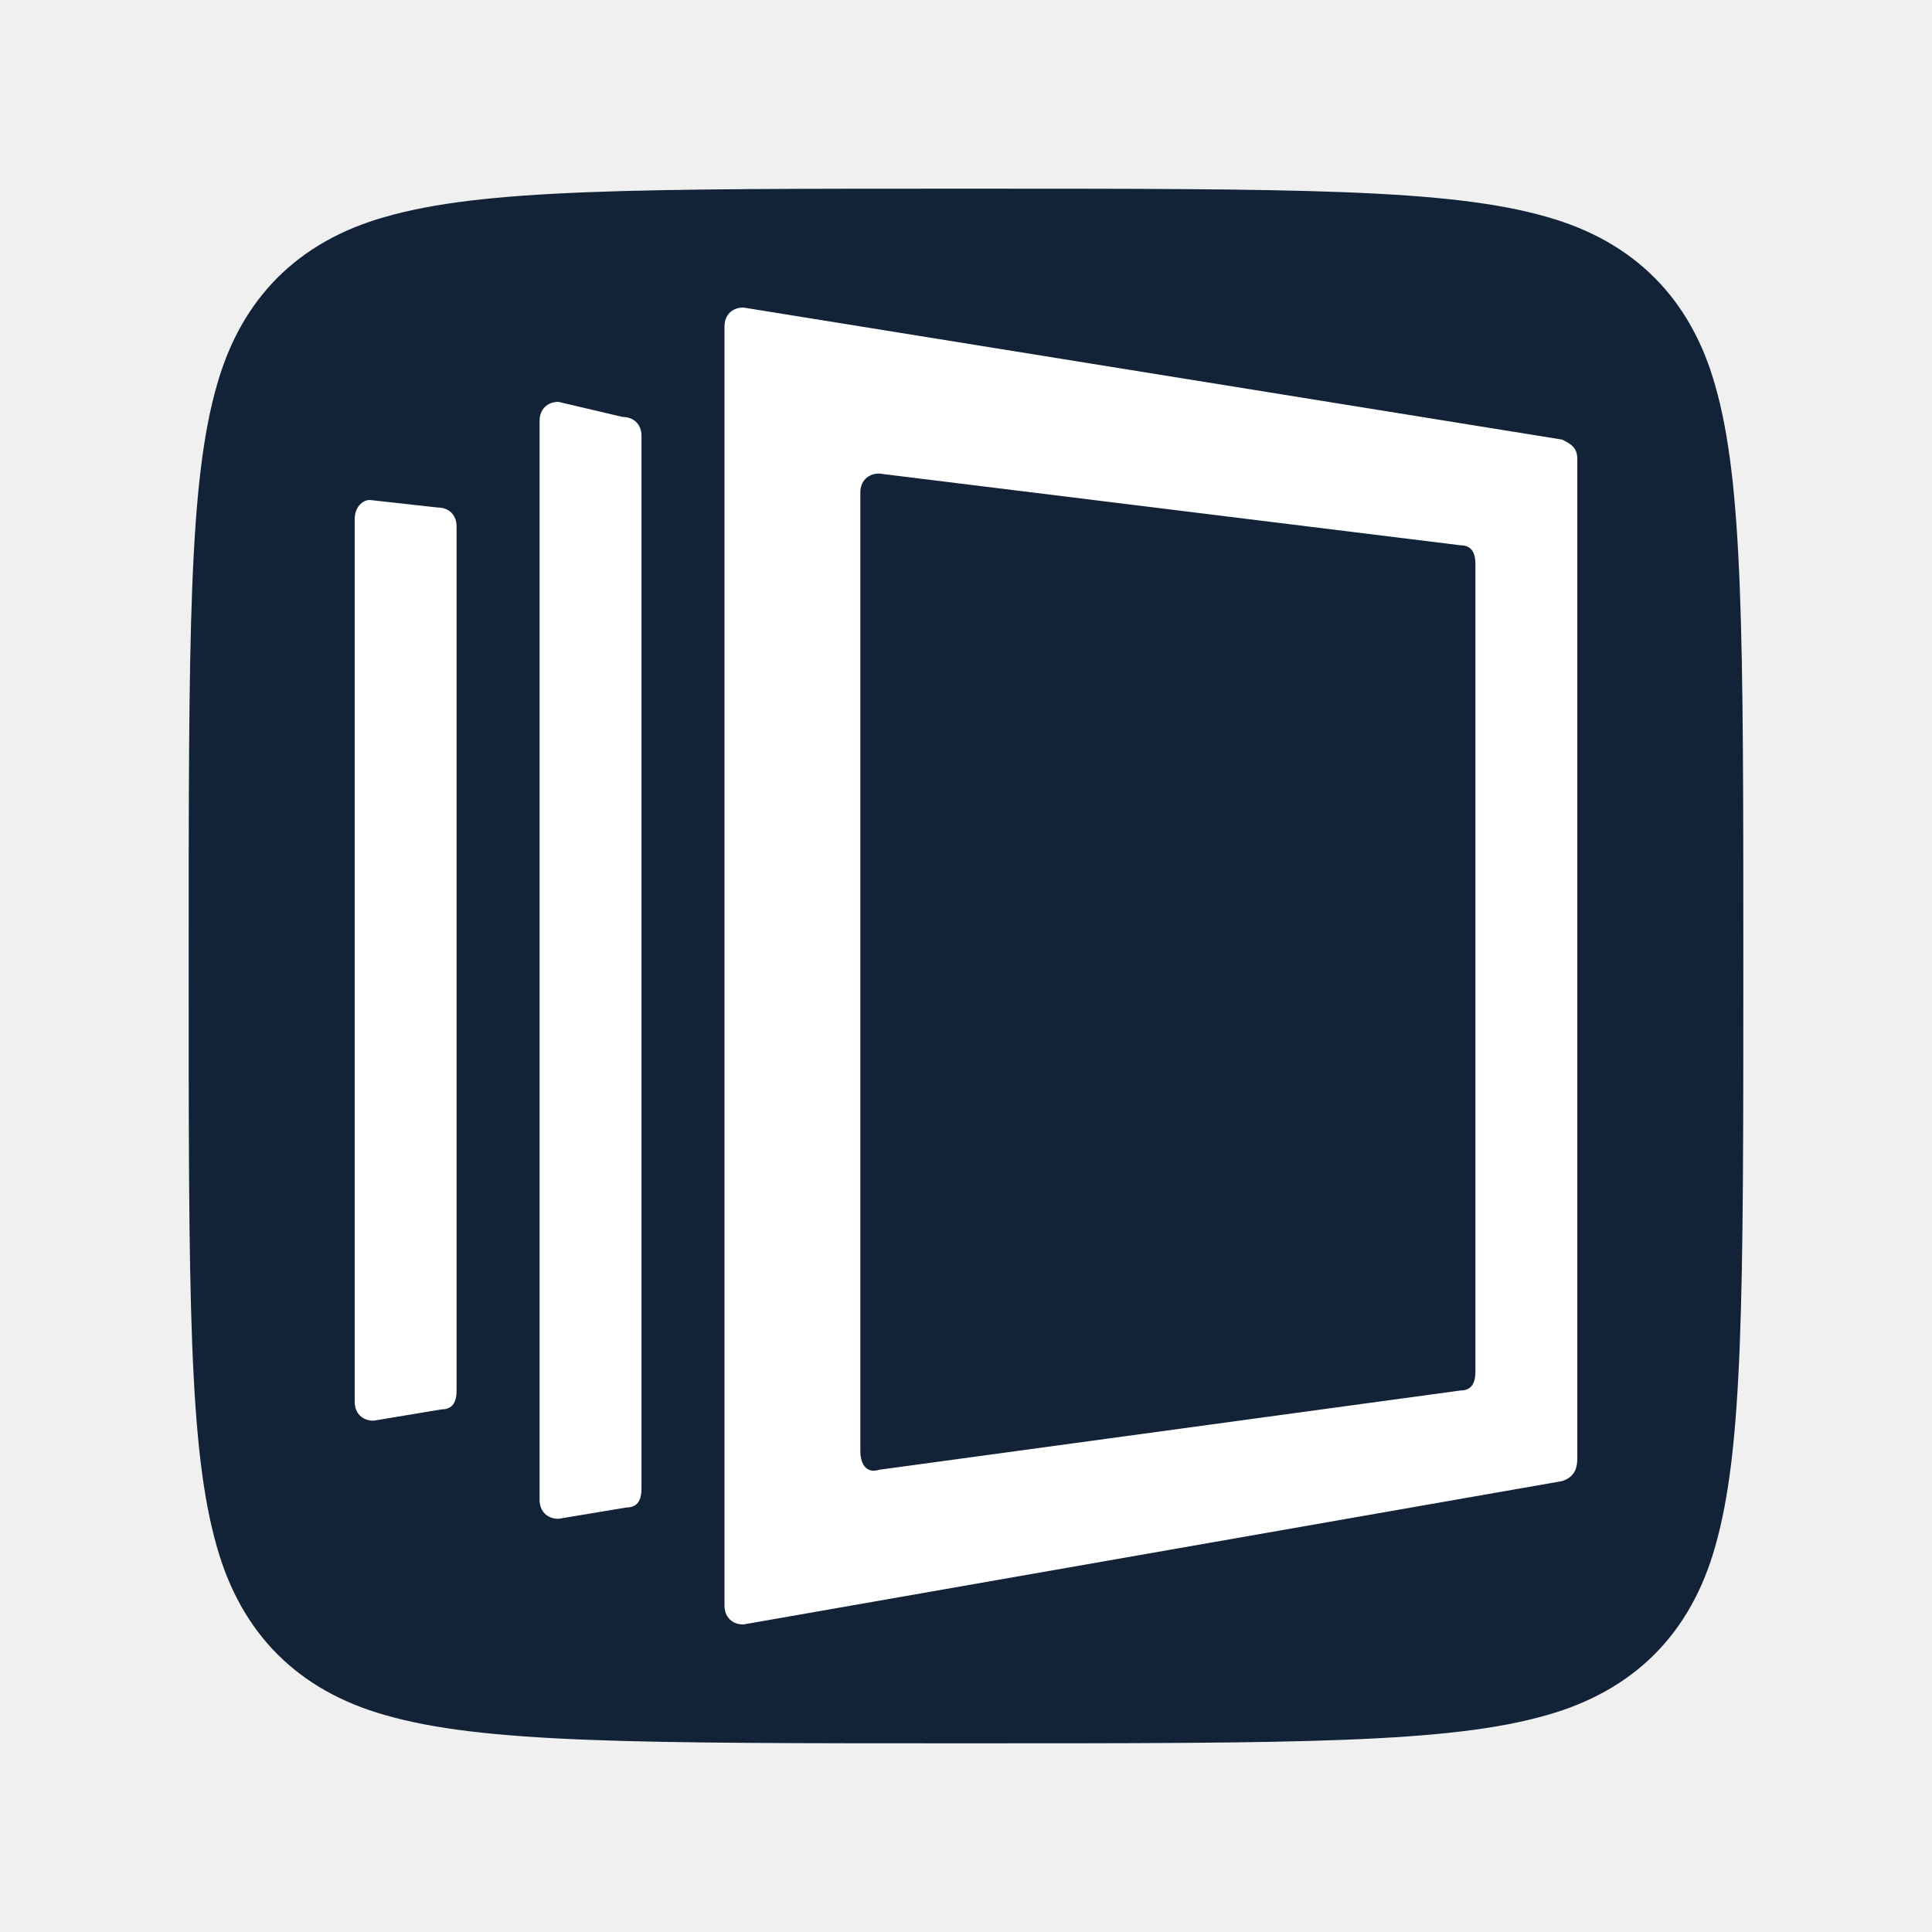
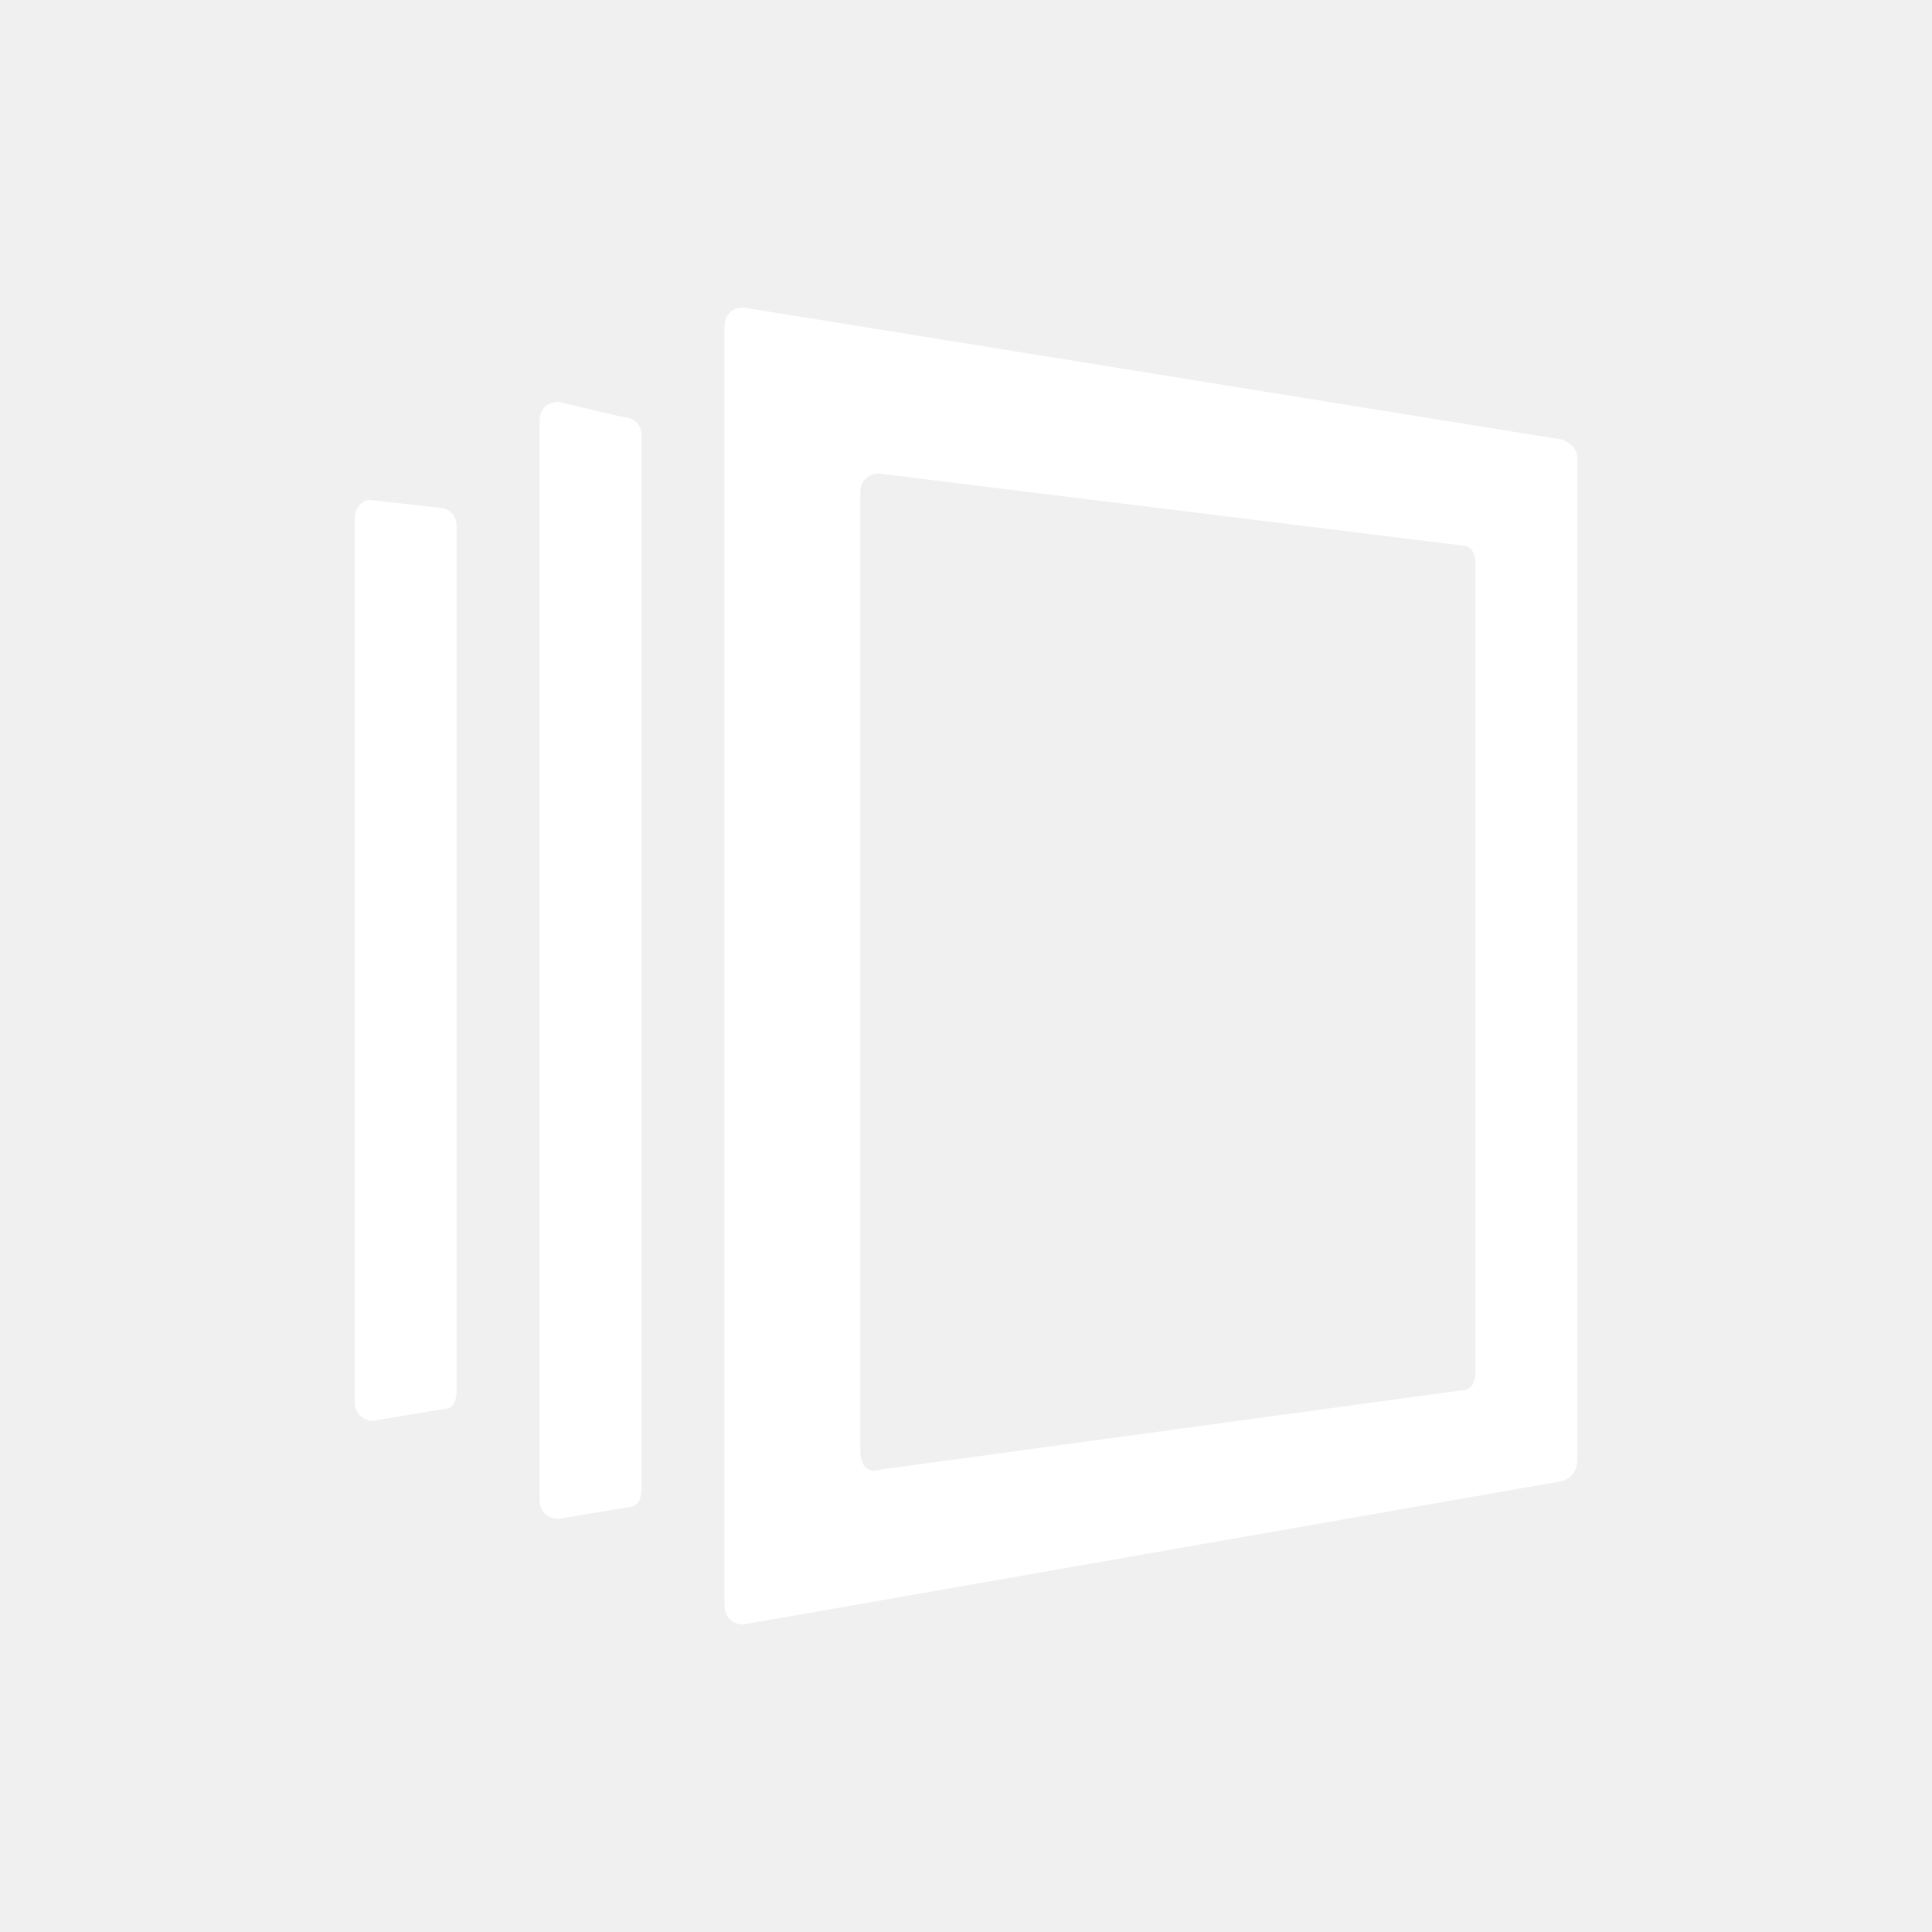
<svg xmlns="http://www.w3.org/2000/svg" width="1024" height="1024" viewBox="0 0 1024 1024">
-   <path fill="#122338" d="M512 100C688 100 768 100 820 115C866 128 896 158 909 204C924 256 924 336 924 512C924 688 924 768 909 820C896 866 866 896 820 909C768 924 688 924 512 924C336 924 256 924 204 909C158 896 128 866 115 820C100 768 100 688 100 512C100 336 100 256 115 204C128 158 158 128 204 115C256 100 336 100 512 100Z" />
  <g transform="translate(24 25) scale(2)">
    <path fill="#FFFFFF" fill-rule="evenodd" d="M86 120 C84 120 82 122 82 125 V359 C82 362 84 364 87 364 L105 361 C108 361 109 359 109 356 V127 C109 124 107 122 104 122 Z M136 94 C133 94 131 96 131 99 V385 C131 388 133 390 136 390 L154 387 C157 387 158 385 158 382 V103 C158 100 156 98 153 98 Z M185 69 C182 69 180 71 180 74 V413 C180 416 182 418 185 418 L402 380 C405 379 406 377 406 374 V109 C406 106 404 105 402 104 Z M221 113 C218 113 216 115 216 118 V372 C216 376 218 378 221 377 L375 356 C378 356 379 354 379 351 V137 C379 134 378 132 375 132 Z" />
  </g>
</svg>
